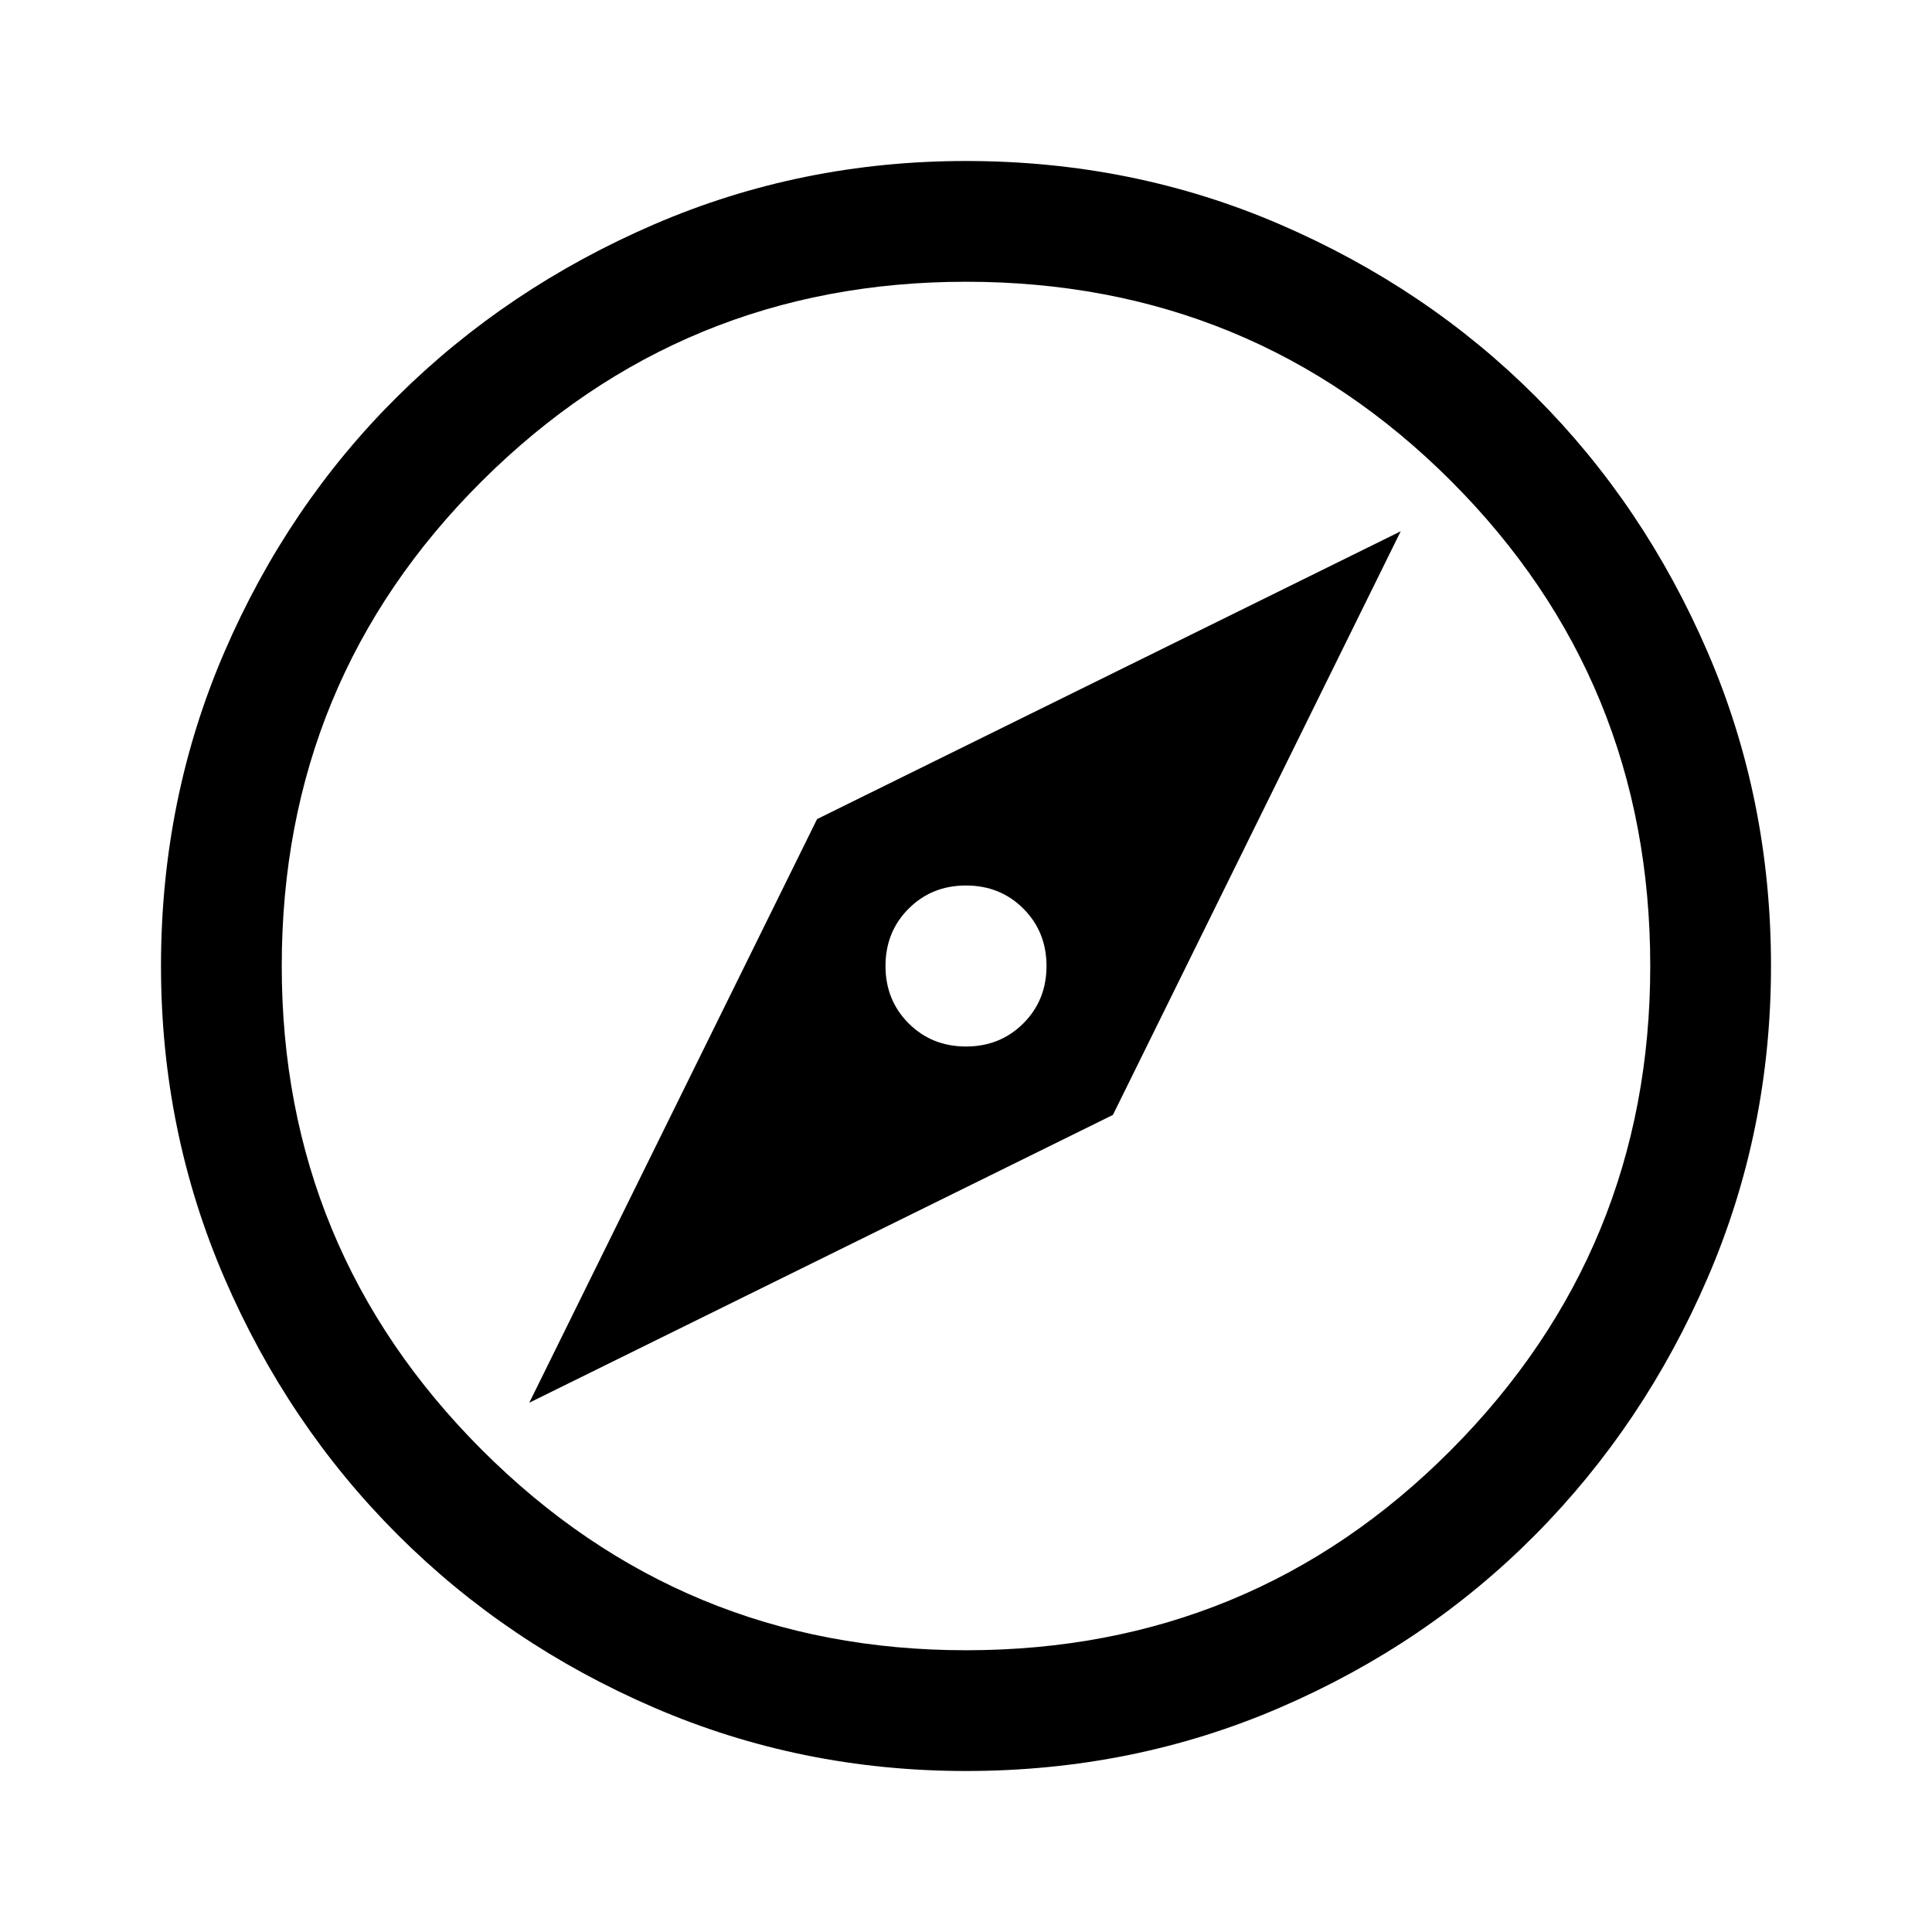
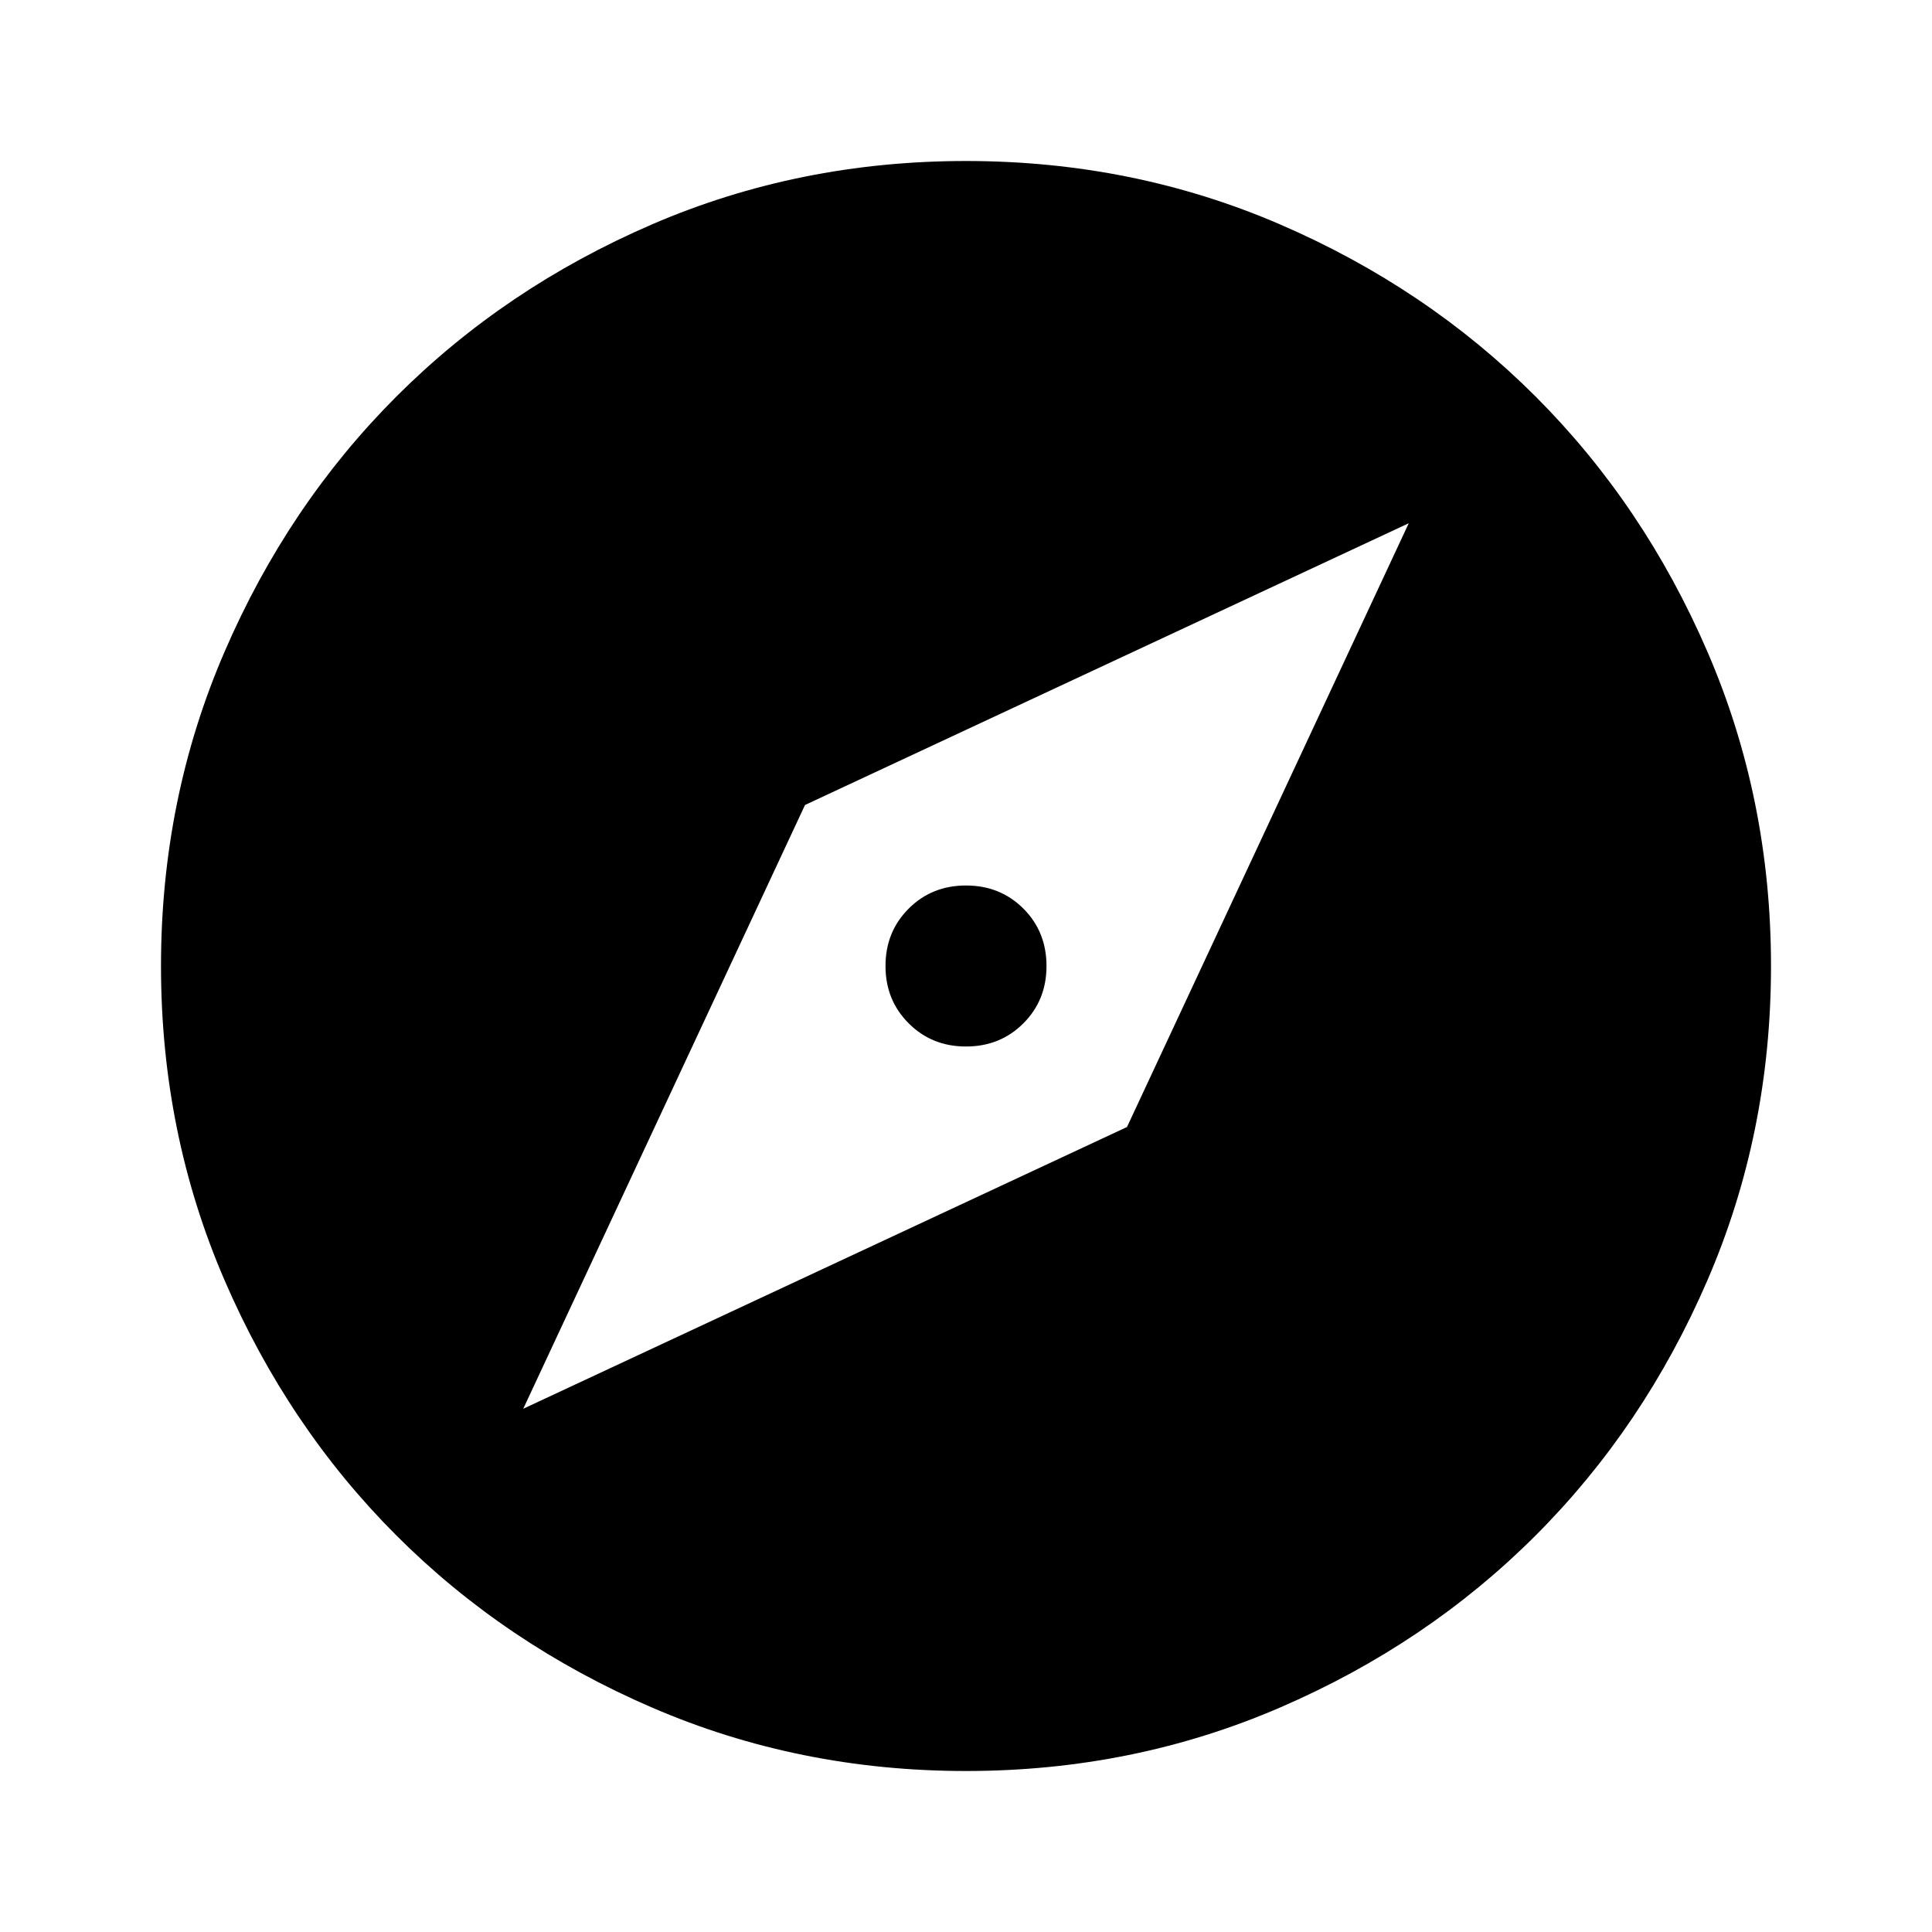
- <svg xmlns="http://www.w3.org/2000/svg" height="48" width="48">
-   <path d="m13.15 34.85 14.5-7.15 7.15-14.5-14.5 7.15ZM24 26q-.85 0-1.425-.575Q22 24.85 22 24q0-.85.575-1.425Q23.15 22 24 22q.85 0 1.425.575Q26 23.15 26 24q0 .85-.575 1.425Q24.85 26 24 26Zm0 18q-4.1 0-7.75-1.575-3.65-1.575-6.375-4.3-2.725-2.725-4.3-6.375Q4 28.1 4 24q0-4.15 1.575-7.8 1.575-3.65 4.3-6.35 2.725-2.7 6.375-4.275Q19.9 4 24 4q4.15 0 7.8 1.575 3.65 1.575 6.35 4.275 2.7 2.7 4.275 6.35Q44 19.85 44 24q0 4.1-1.575 7.75-1.575 3.65-4.275 6.375t-6.35 4.3Q28.15 44 24 44Zm0-3q7.1 0 12.05-4.975Q41 31.05 41 24q0-7.1-4.95-12.05Q31.1 7 24 7q-7.05 0-12.025 4.95Q7 16.9 7 24q0 7.05 4.975 12.025Q16.95 41 24 41Zm0-17Z" />
+ <svg xmlns="http://www.w3.org/2000/svg" height="24" width="24">
+   <path d="M6.5 17.5 14 14l3.5-7.5L10 10ZM12 13q-.425 0-.712-.288Q11 12.425 11 12t.288-.713Q11.575 11 12 11t.713.287Q13 11.575 13 12t-.287.712Q12.425 13 12 13Zm0 9q-2.075 0-3.9-.788-1.825-.787-3.175-2.137-1.35-1.35-2.137-3.175Q2 14.075 2 12t.788-3.9q.787-1.825 2.137-3.175 1.35-1.35 3.175-2.138Q9.925 2 12 2t3.9.787q1.825.788 3.175 2.138 1.35 1.35 2.137 3.175Q22 9.925 22 12t-.788 3.9q-.787 1.825-2.137 3.175-1.35 1.35-3.175 2.137Q14.075 22 12 22Z" />
</svg>
